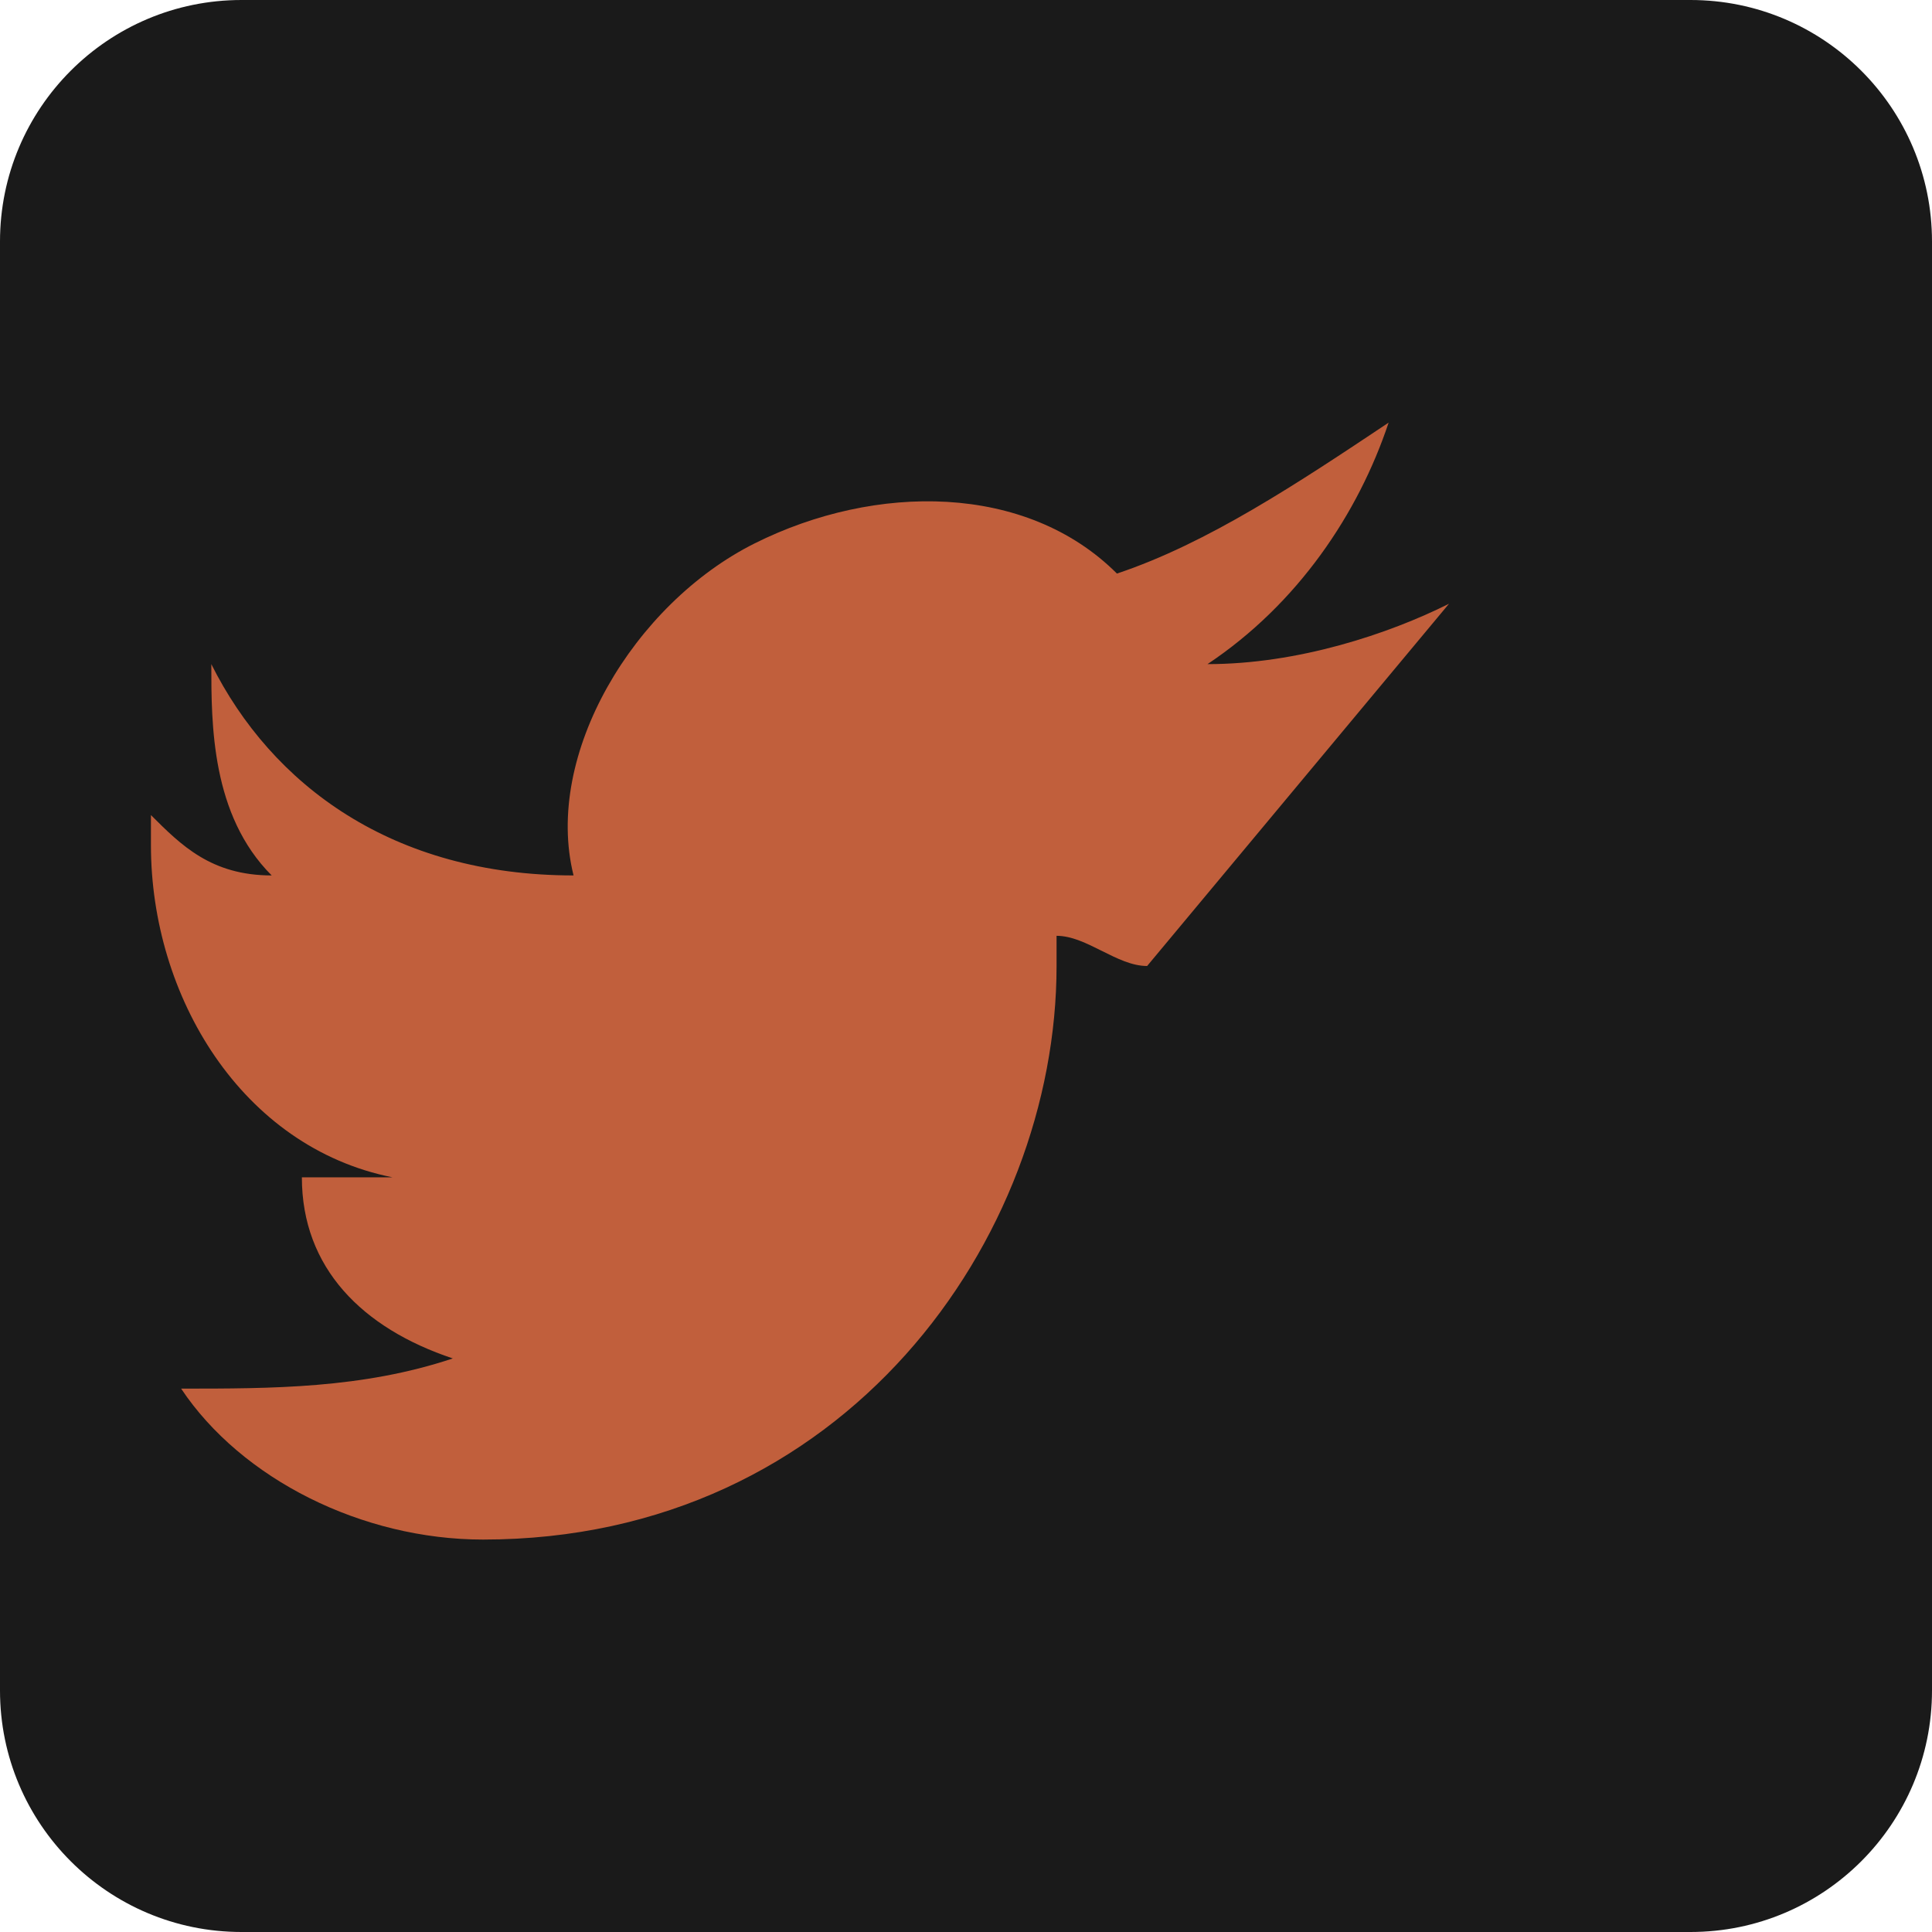
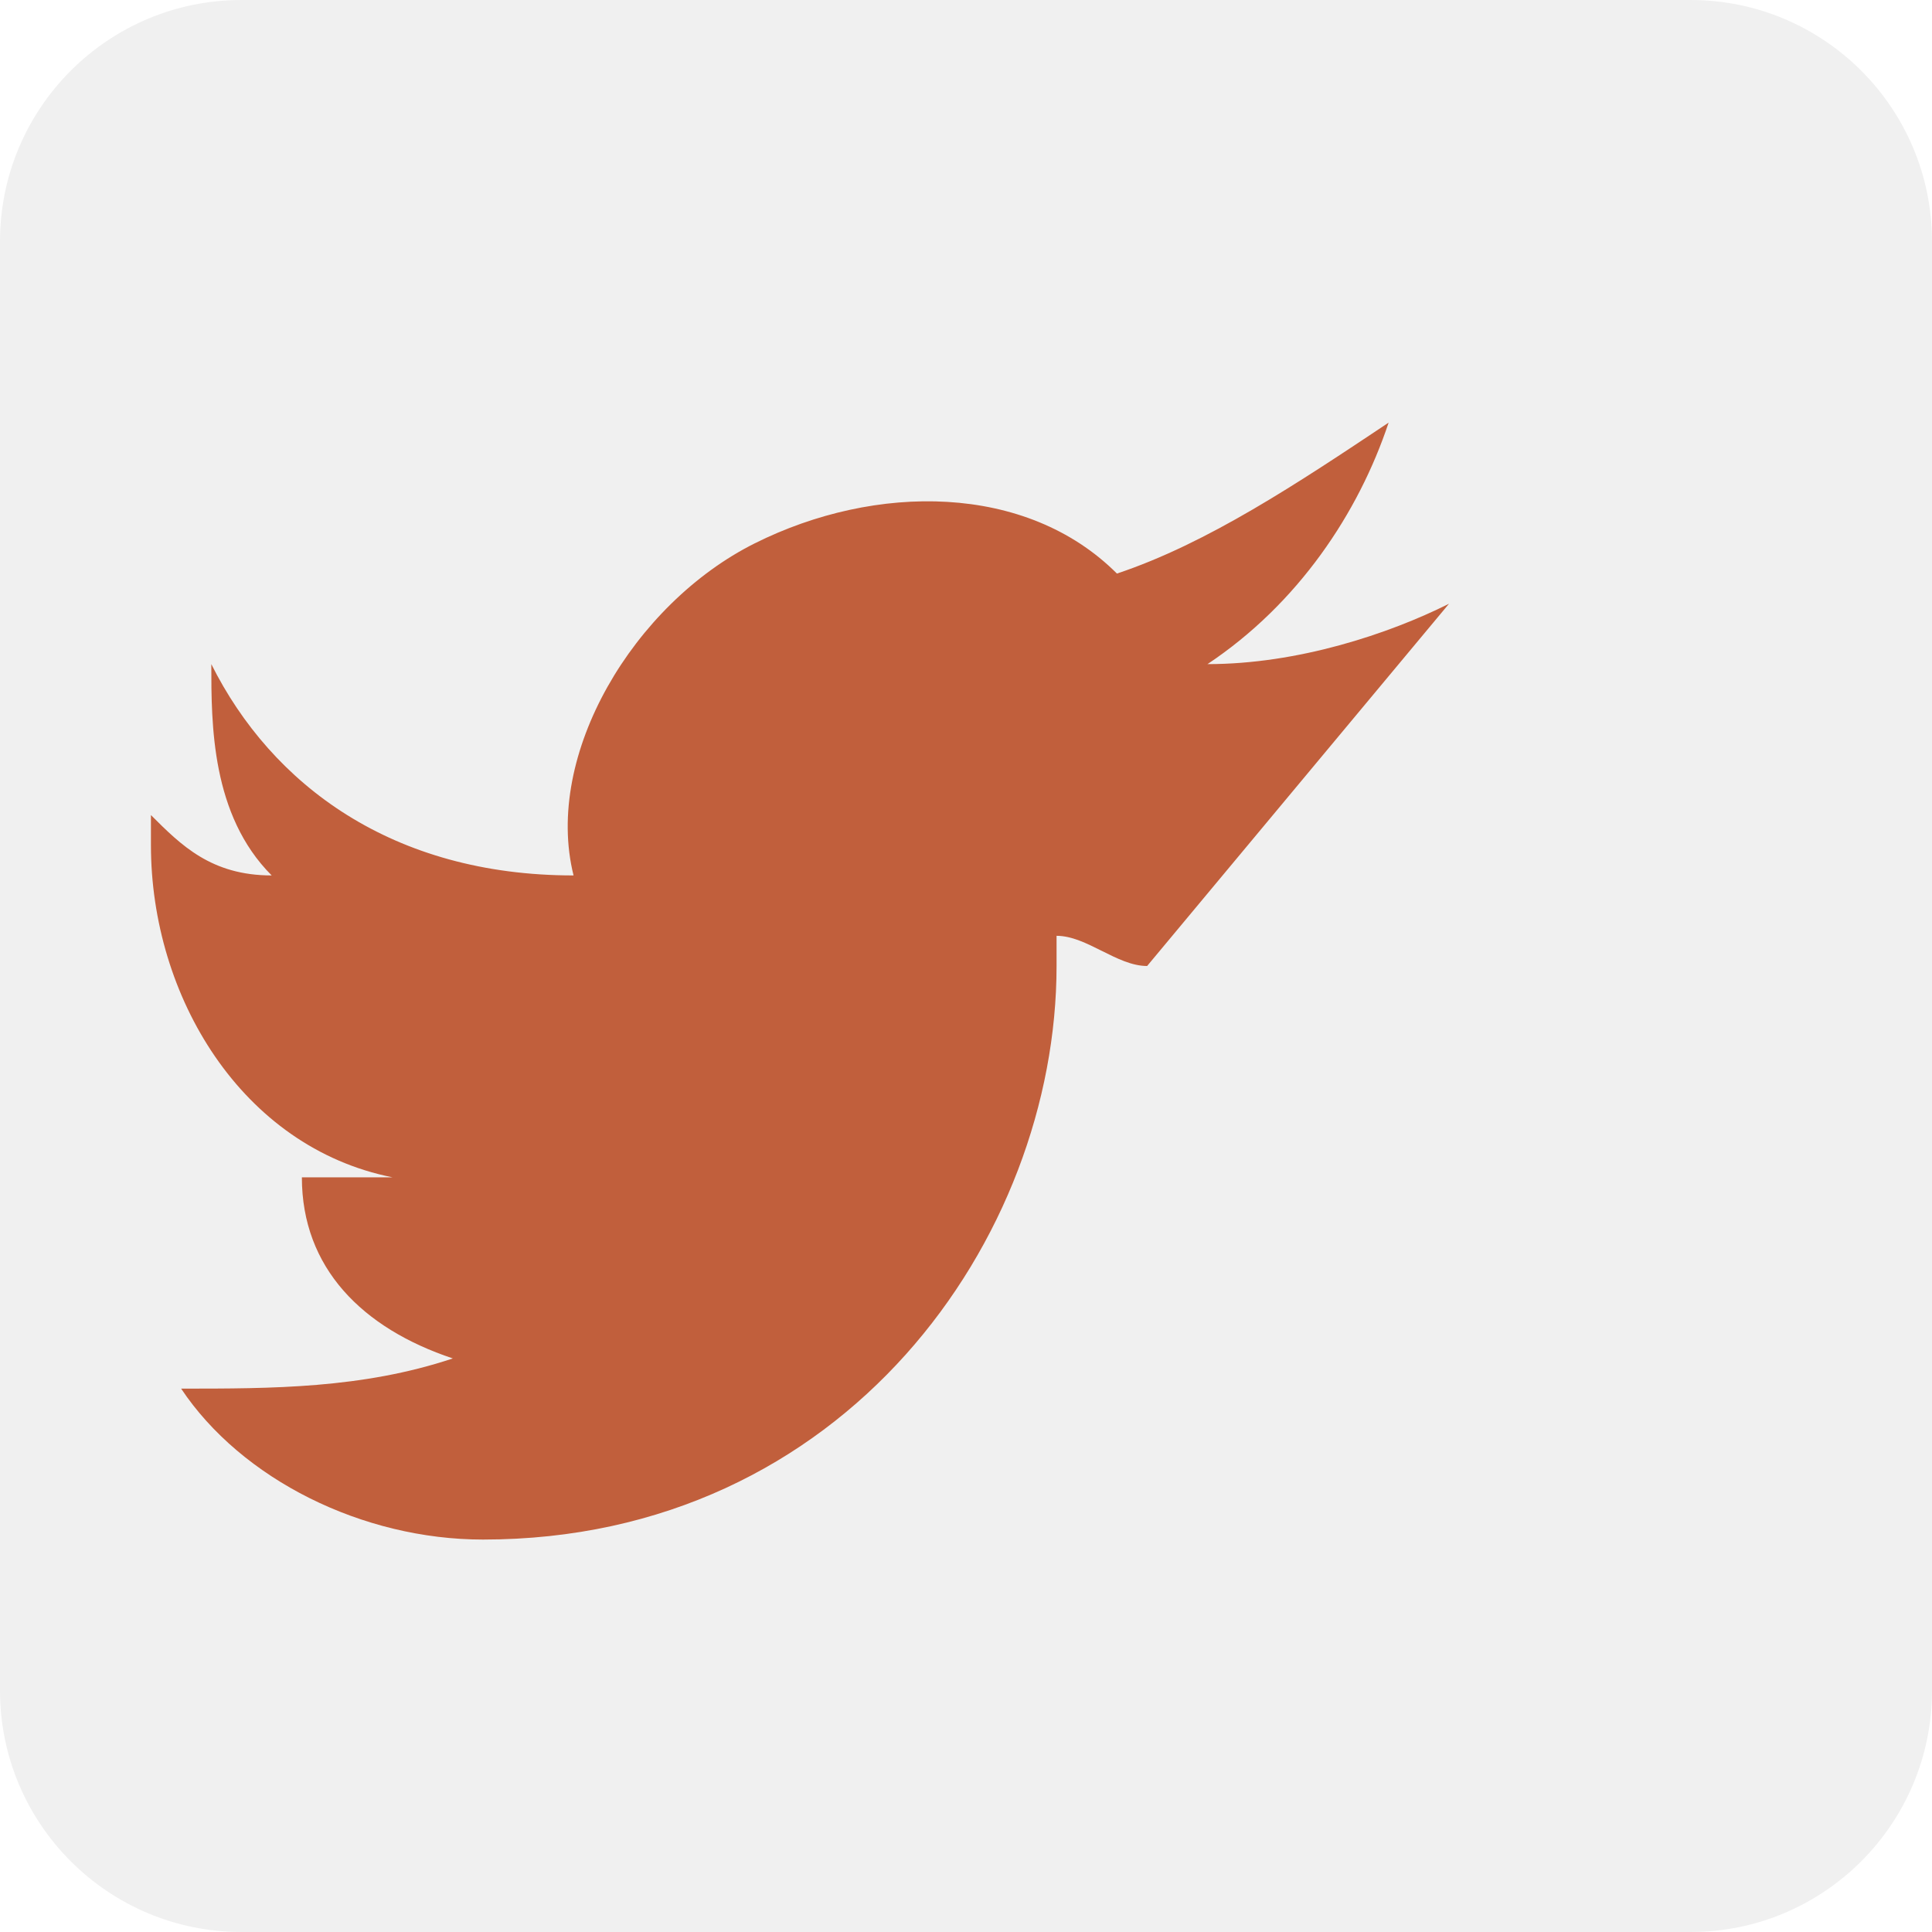
<svg xmlns="http://www.w3.org/2000/svg" viewBox="0 0 64 64">
-   <rect width="64" height="64" rx="8" ry="8" fill="#1a1a1a" />
+   <rect width="64" height="64" rx="8" ry="8" fill="#f0f0f0" />
  <path d="M48 20c-2 1-5 2-8 2 3-2 5-5 6-8-3 2-6 4-9 5-3-3-8-3-12-1s-7 7-6 11c-6 0-10-3-12-7 0 2 0 5 2 7-2 0-3-1-4-2v1c0 5 3 10 8 11-1 0-2 0-3 0 0 3 2 5 5 6-3 1-6 1-9 1 2 3 6 5 10 5 12 0 19-10 19-19v-1c1 0 2 1 3 1z" fill="#C15F3C" />
</svg>
